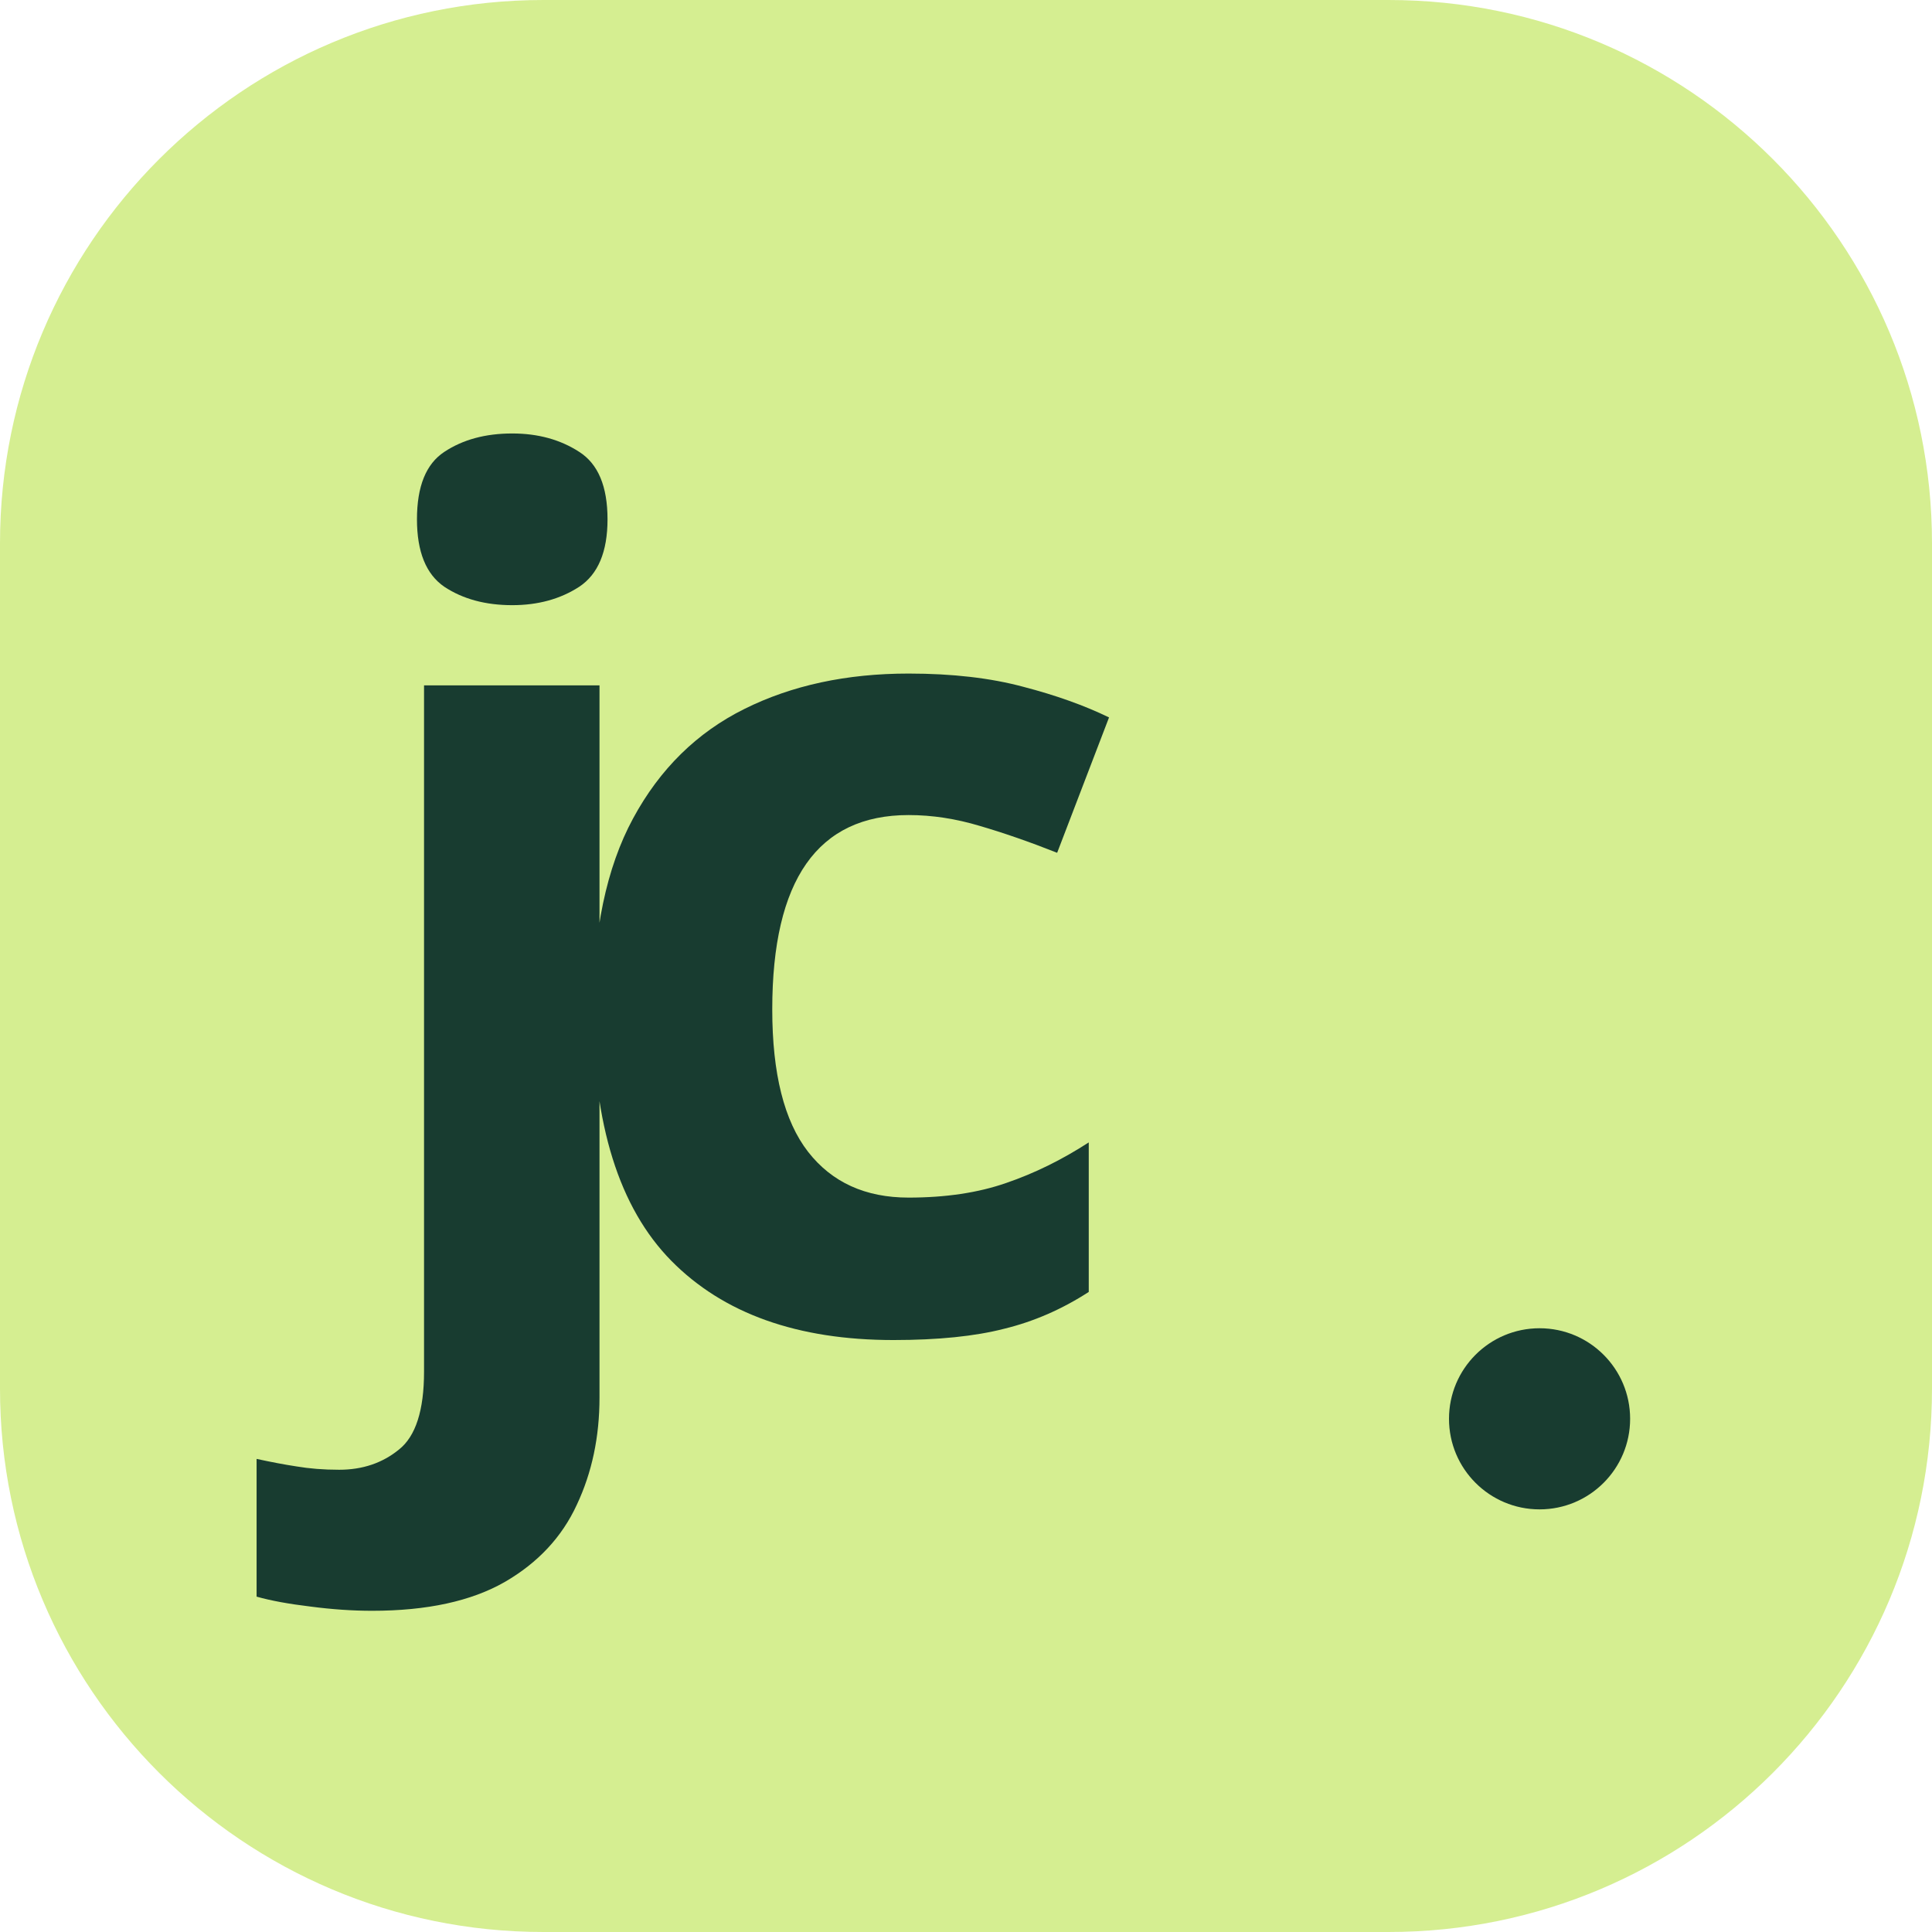
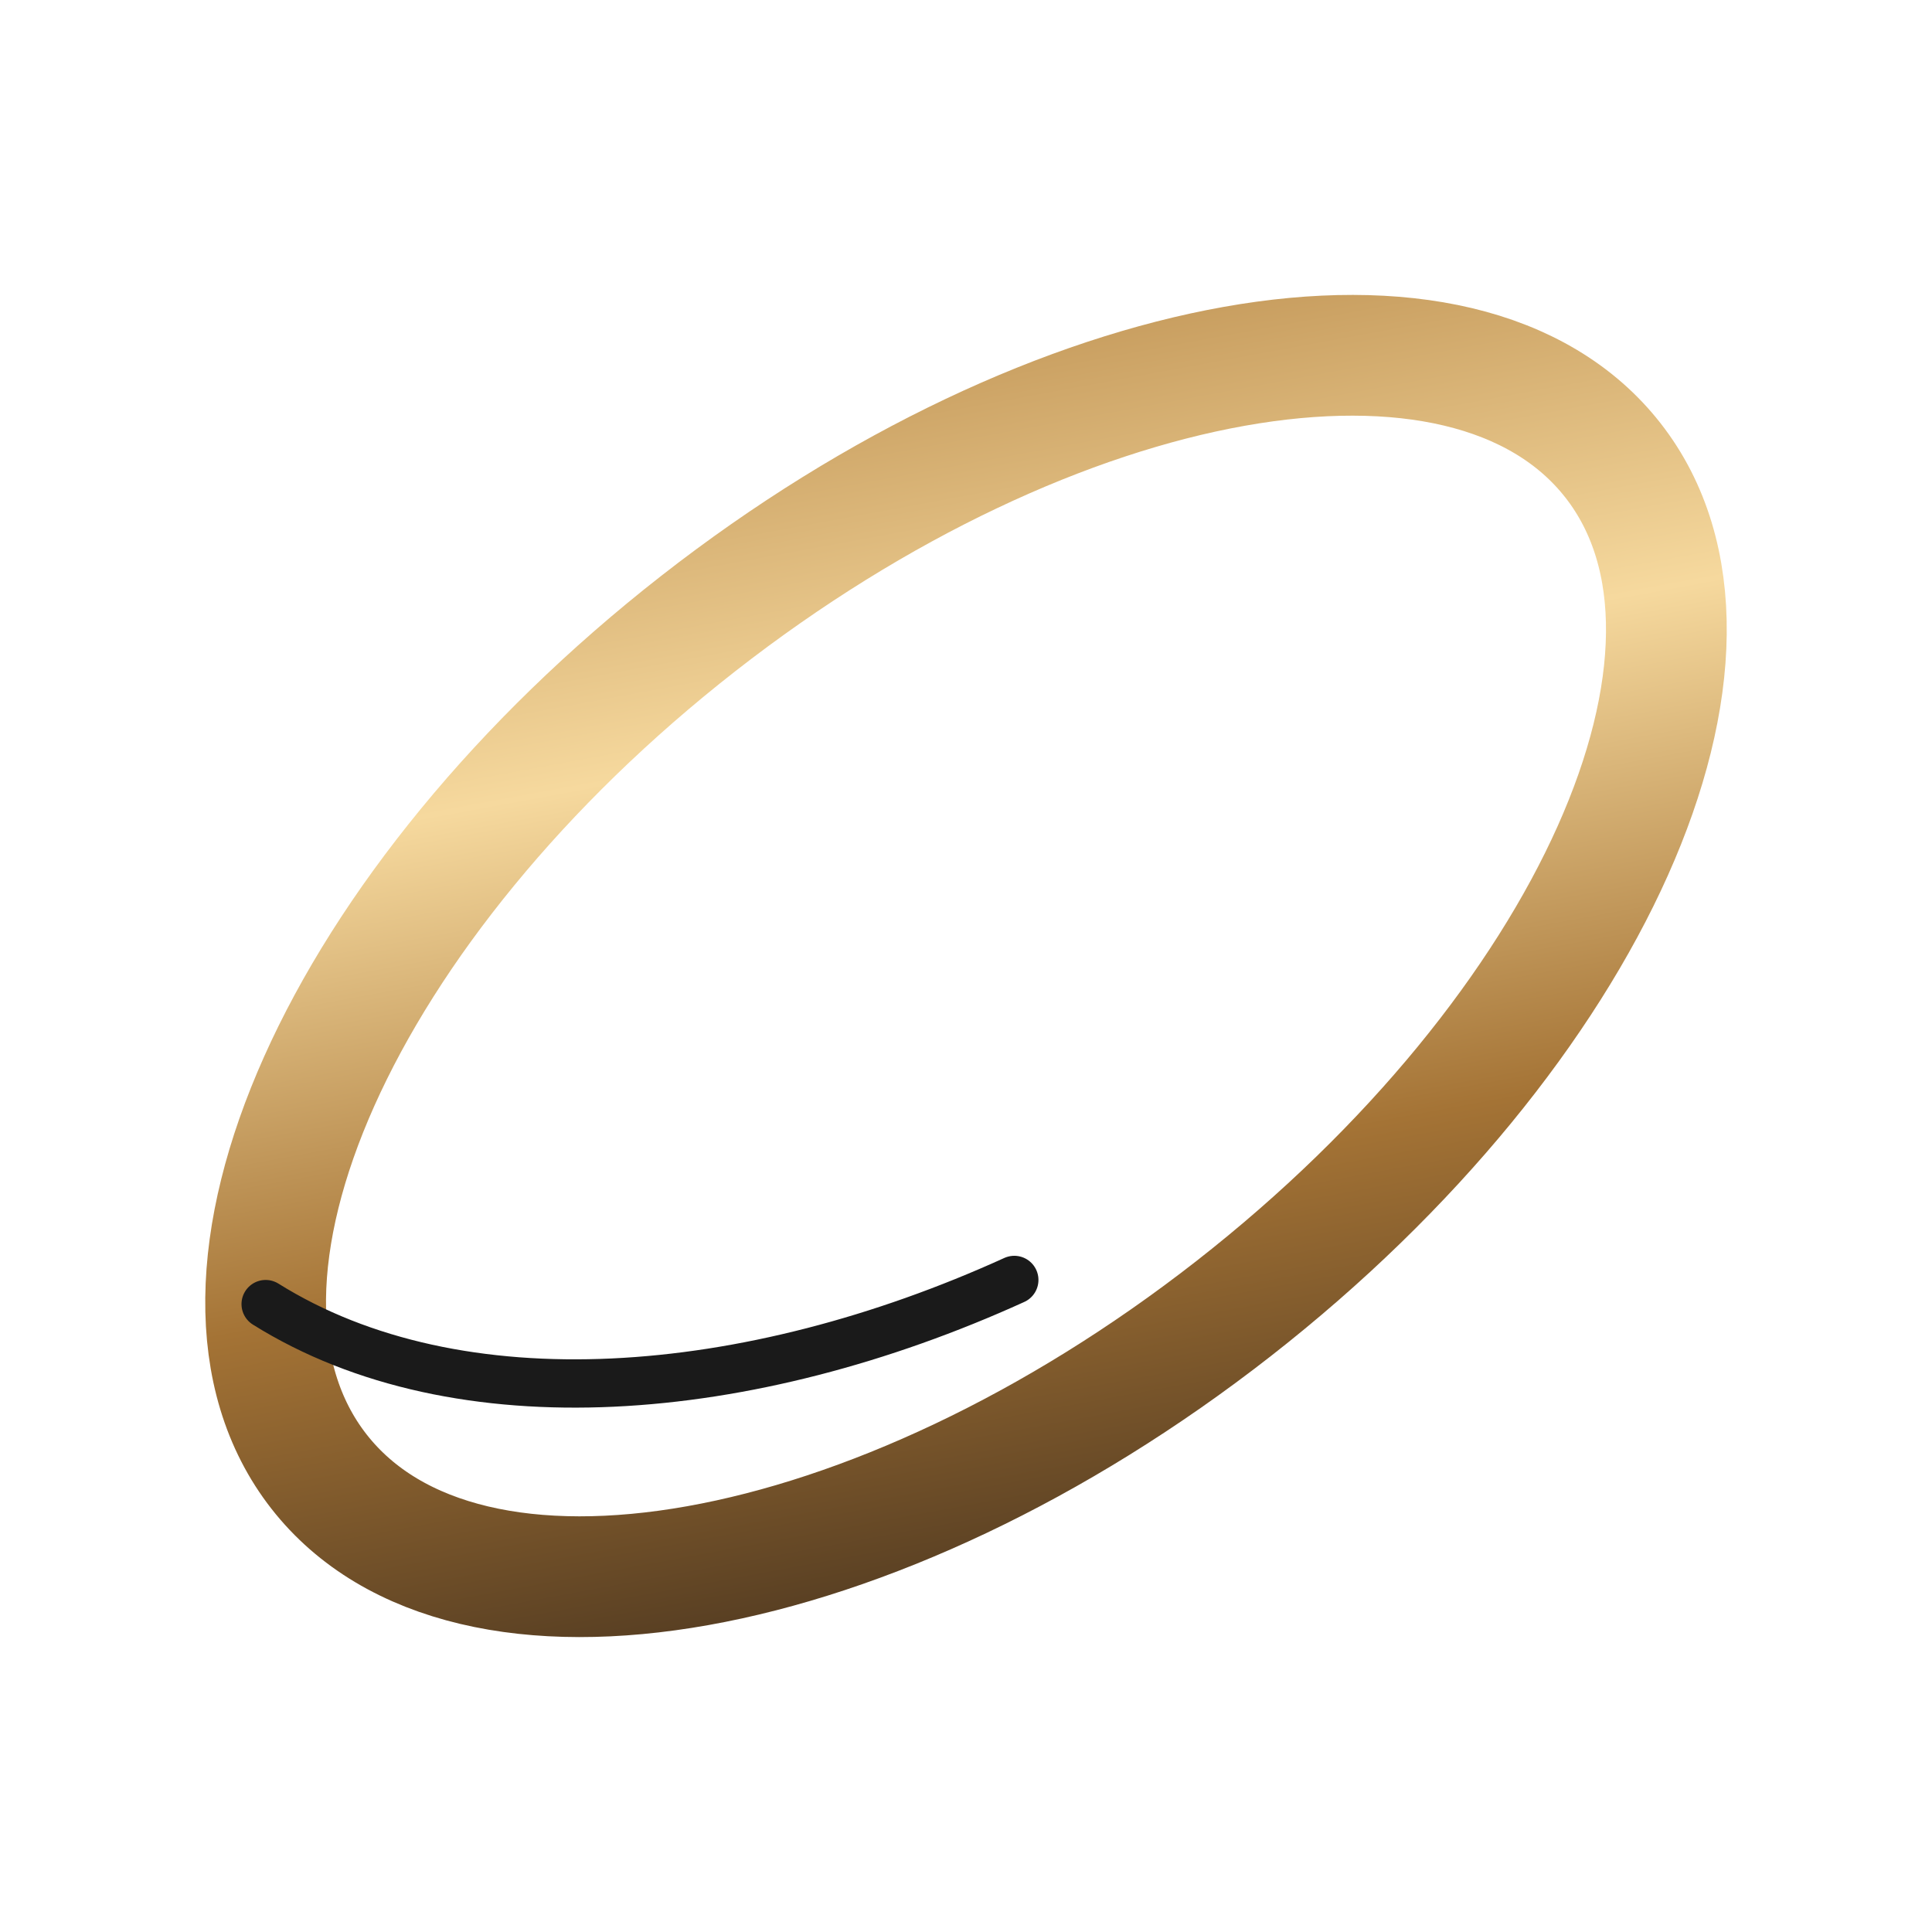
- <svg xmlns="http://www.w3.org/2000/svg" viewBox="0 0 64 64">
-   <rect width="64" height="64" rx="18" fill="#d5ee91" />
-   <text x="11" y="44" font-family="system-ui,sans-serif" font-size="39" font-weight="700" letter-spacing="-5" fill="#183c30">jc</text>
-   <circle cx="51" cy="47" r="3" fill="#183c30" />
+ <svg xmlns="http://www.w3.org/2000/svg" viewBox="0 0 80 80" role="img" aria-label="COSELUN">
+   <defs>
+     <linearGradient id="g" x1="0" y1="1" x2="1" y2="0">
+       <stop stop-color="#38291b" />
+       <stop offset=".35" stop-color="#a47335" />
+       <stop offset=".66" stop-color="#f6d99e" />
+       <stop offset="1" stop-color="#b48444" />
+     </linearGradient>
+   </defs>
+   <ellipse cx="40" cy="40" rx="34" ry="18" transform="rotate(-38 40 40)" fill="none" stroke="url(#g)" stroke-width="5" />
+   <path d="M11 54c8 5 20 4 31-1" fill="none" stroke="#1a1a1a" stroke-width="2" stroke-linecap="round" />
</svg>
